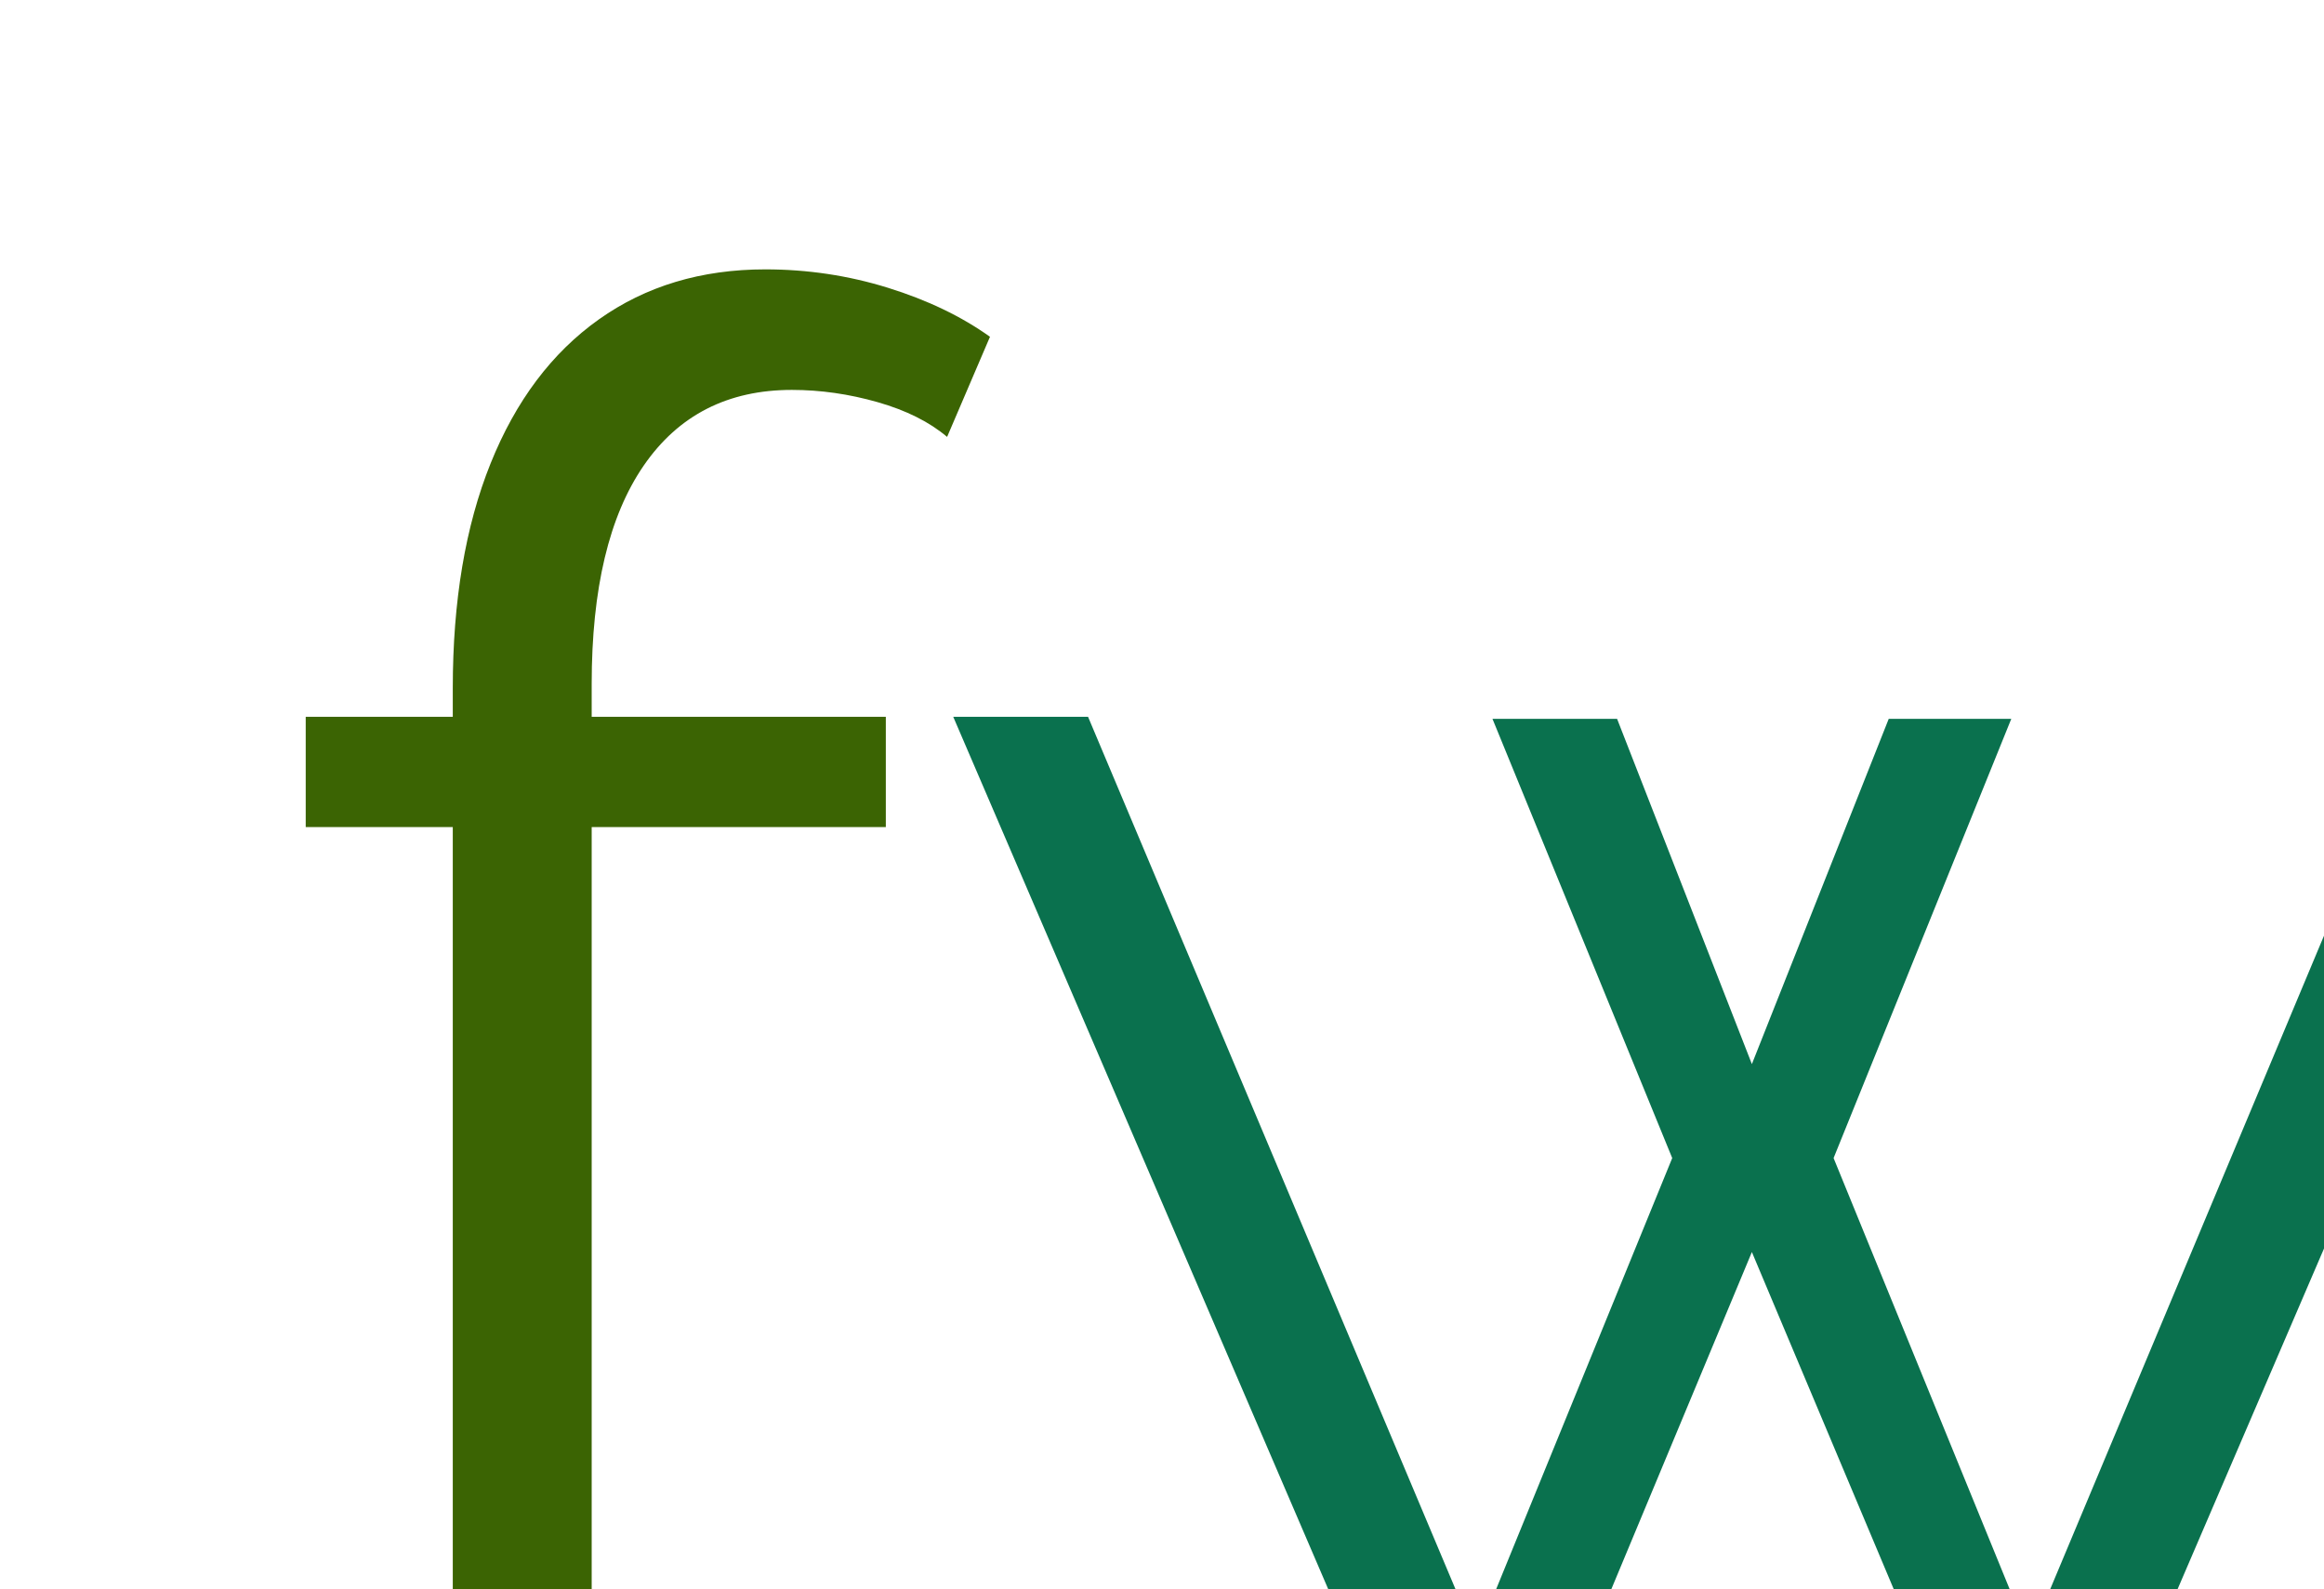
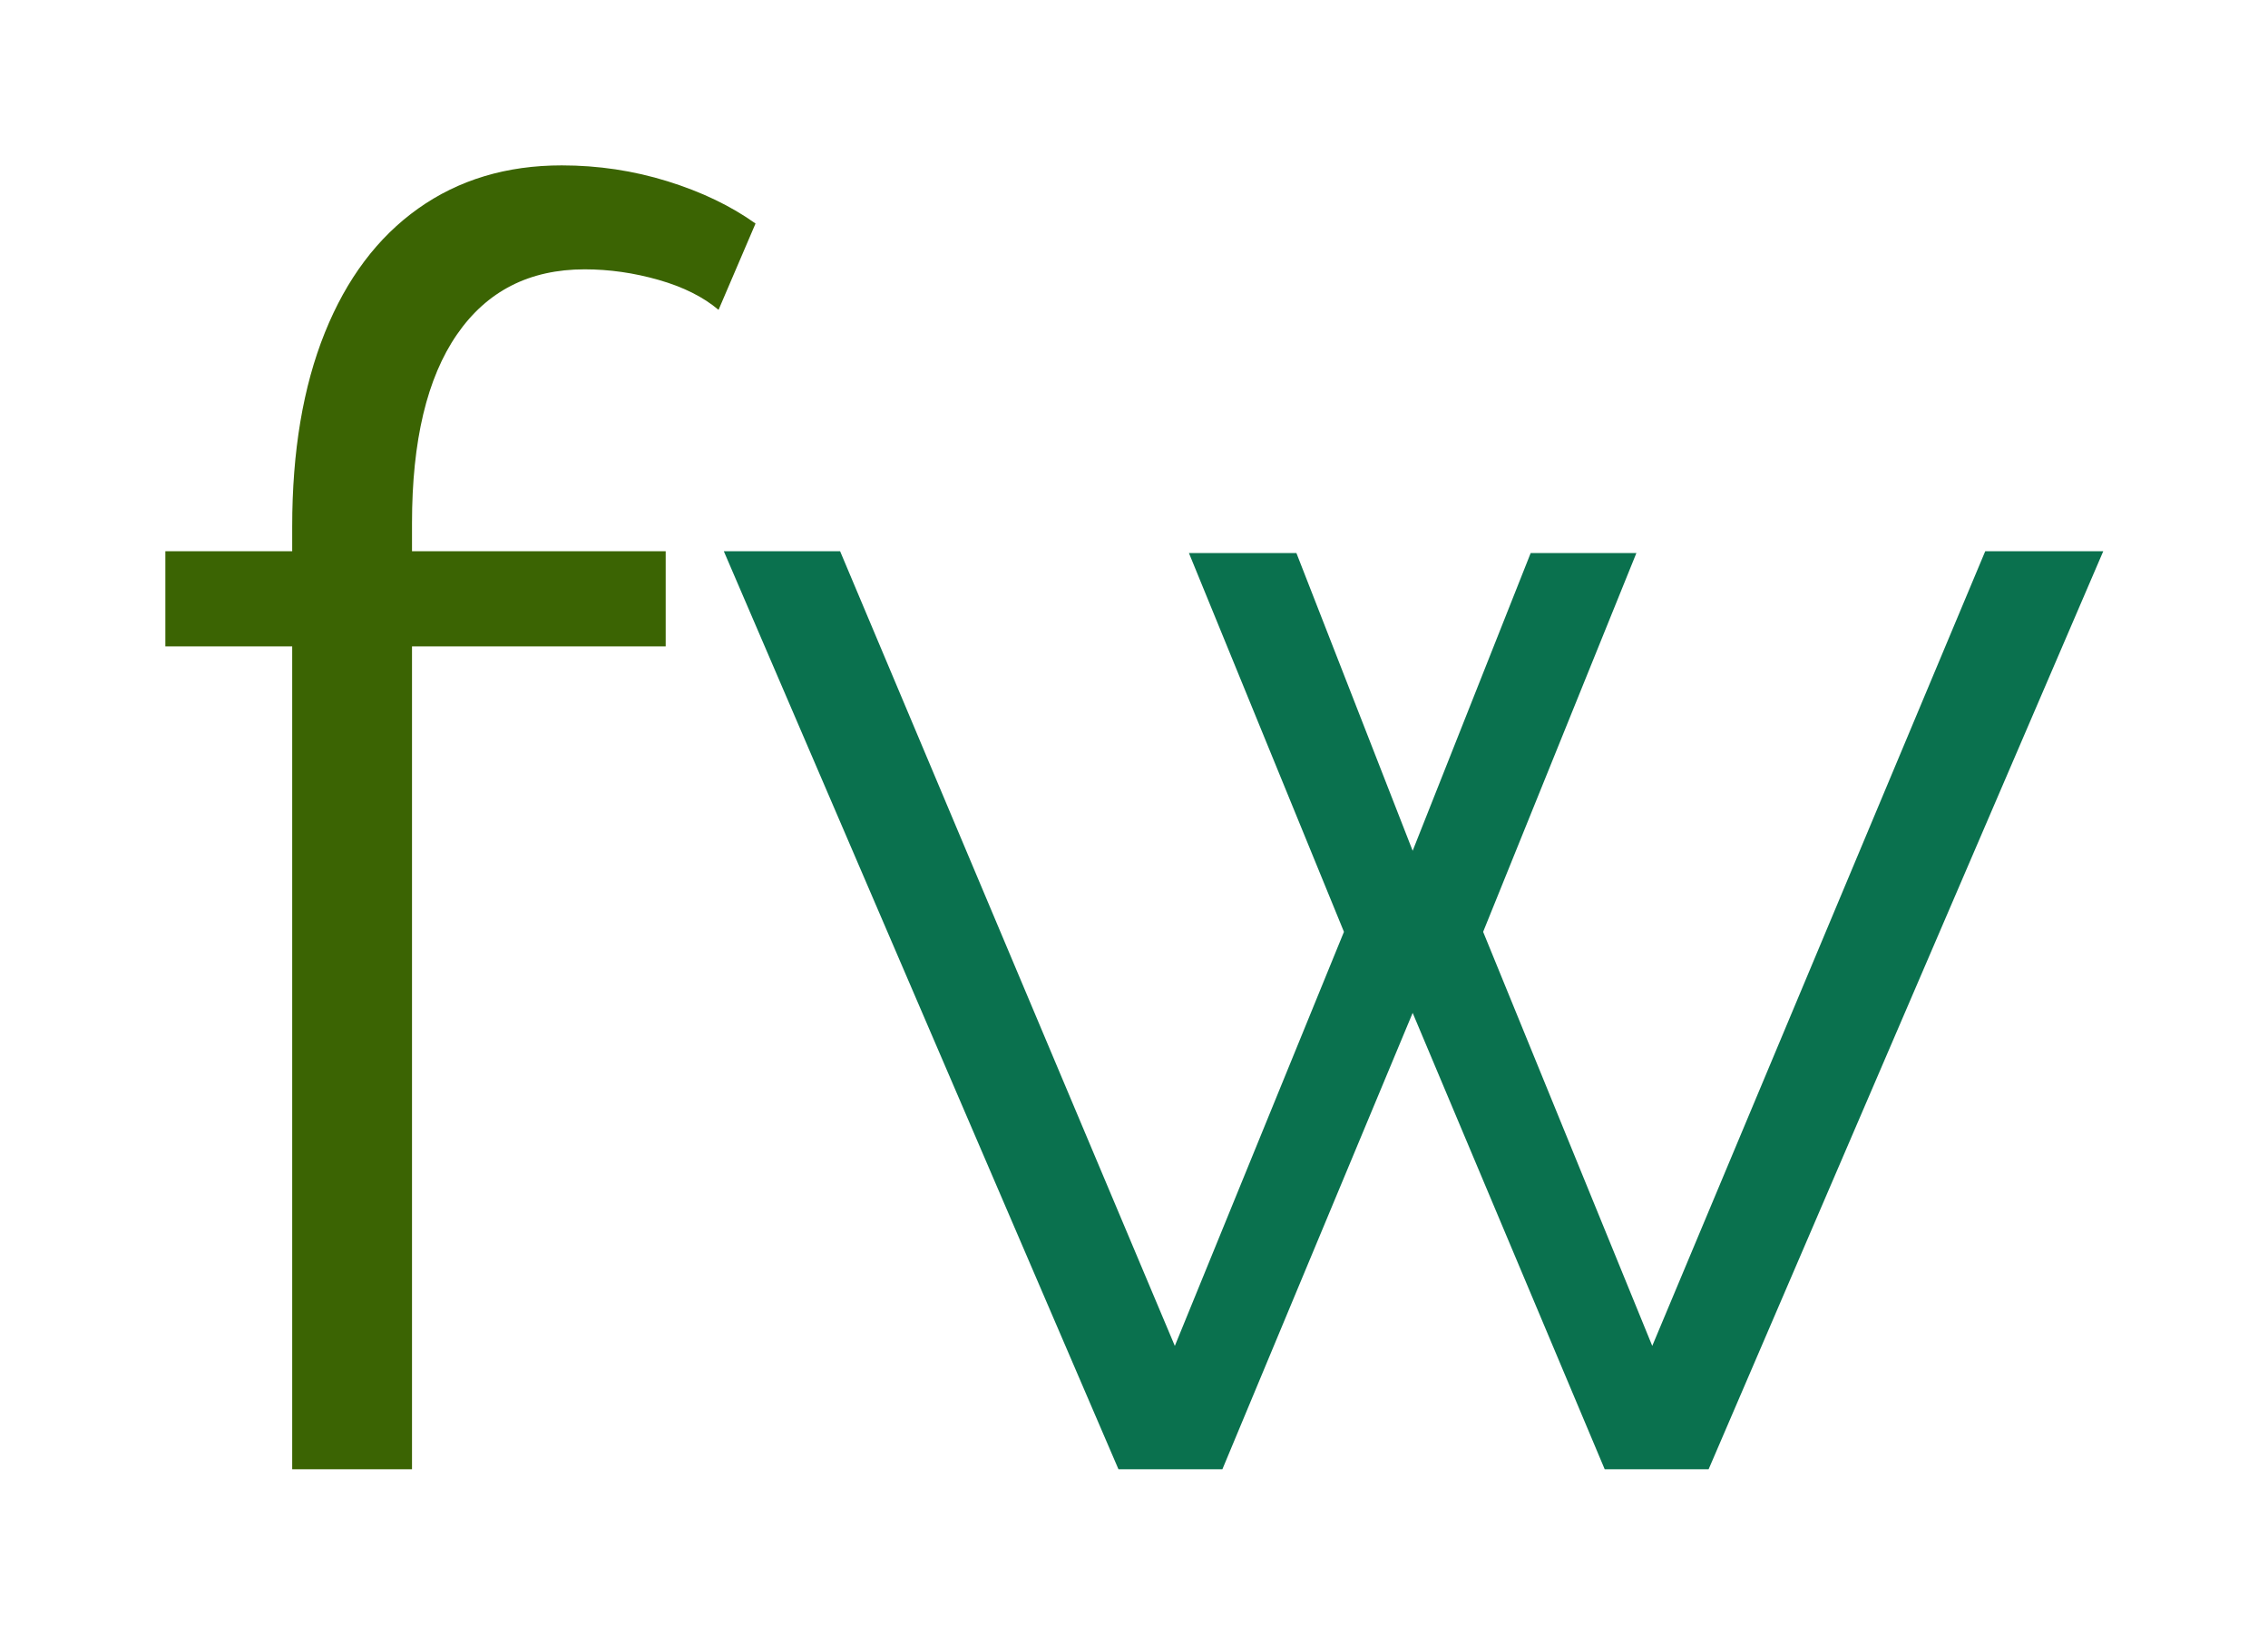
- <svg xmlns="http://www.w3.org/2000/svg" width="2426" zoomAndPan="magnify" viewBox="22 391 2426 1658" height="1658" preserveAspectRatio="xMidYMid meet" version="1.0">
+ <svg xmlns="http://www.w3.org/2000/svg" width="2745" zoomAndPan="magnify" viewBox="141 472 2745 1978" height="1978" preserveAspectRatio="xMidYMid meet" version="1.0">
  <defs>
    <g />
    <clipPath id="148a7fb1c2">
      <rect x="0" width="2443" y="0" height="2510" />
    </clipPath>
  </defs>
  <g transform="matrix(1, 0, 0, 1, 279, 241)">
    <g clip-path="url(#148a7fb1c2)">
      <g fill="#3b6403" fill-opacity="1">
        <g transform="translate(2.43454, 2009)">
          <g>
            <path d="M 213.219 0 L 213.219 -995.766 L 59.703 -995.766 L 59.703 -1110.906 L 213.219 -1110.906 L 213.219 -1140.75 C 213.219 -1231.727 226.367 -1309.91 252.672 -1375.297 C 278.973 -1440.691 316.645 -1490.801 365.688 -1525.625 C 414.727 -1560.445 472.648 -1577.859 539.453 -1577.859 C 583.523 -1577.859 626.172 -1571.461 667.391 -1558.672 C 708.617 -1545.879 744.156 -1528.82 774 -1507.5 L 729.234 -1403.016 C 710.754 -1418.648 686.586 -1430.734 656.734 -1439.266 C 626.879 -1447.797 597.023 -1452.062 567.172 -1452.062 C 500.367 -1452.062 448.844 -1425.766 412.594 -1373.172 C 376.344 -1320.578 358.219 -1244.523 358.219 -1145.016 L 358.219 -1110.906 L 665.266 -1110.906 L 665.266 -995.766 L 358.219 -995.766 L 358.219 0 Z M 213.219 0 " />
          </g>
        </g>
      </g>
      <g fill="#0a714e" fill-opacity="1">
        <g transform="translate(706.0803, 2009)">
          <g>
            <path d="M 1558.672 -1110.906 L 1701.531 -1110.906 L 1223.906 0 L 1098.109 0 L 865.688 -552.25 L 635.406 0 L 509.609 0 L 31.984 -1110.906 L 172.719 -1110.906 L 577.844 -149.25 L 782.531 -650.344 L 594.891 -1108.766 L 724.969 -1108.766 L 865.688 -748.422 L 1008.547 -1108.766 L 1136.484 -1108.766 L 950.984 -650.344 L 1155.672 -149.25 Z M 1558.672 -1110.906 " />
          </g>
        </g>
      </g>
    </g>
  </g>
</svg>
